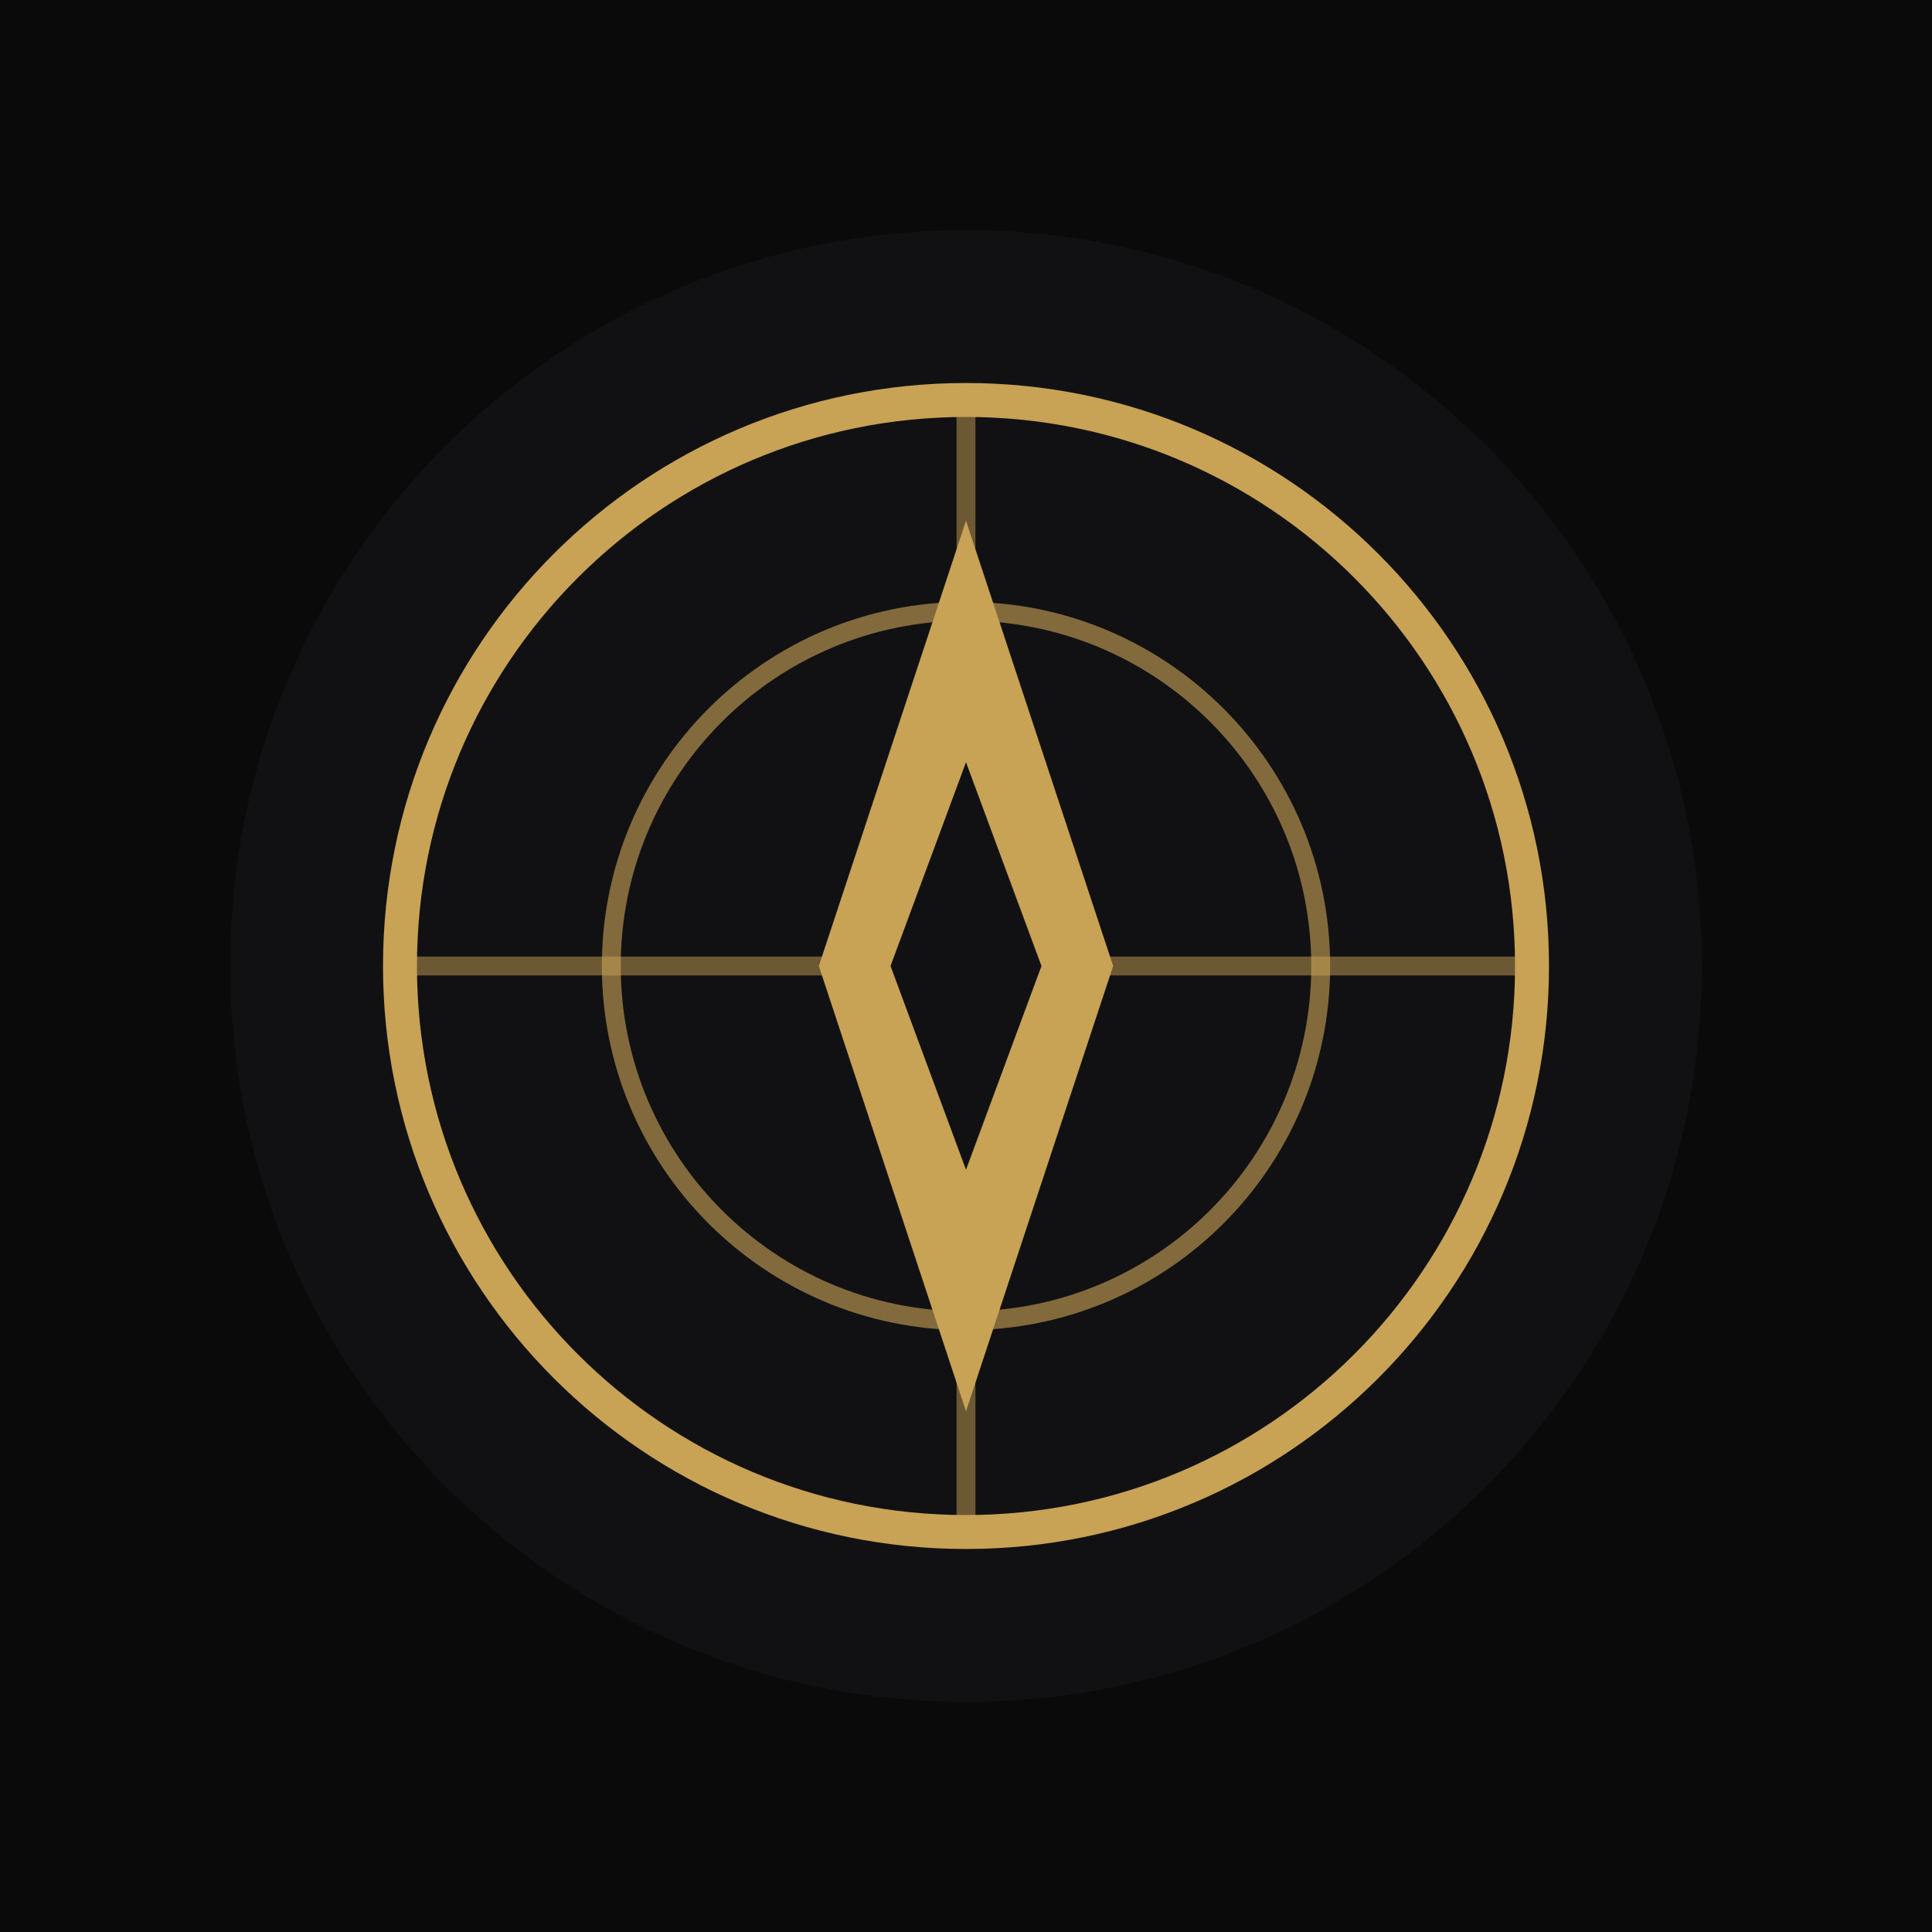
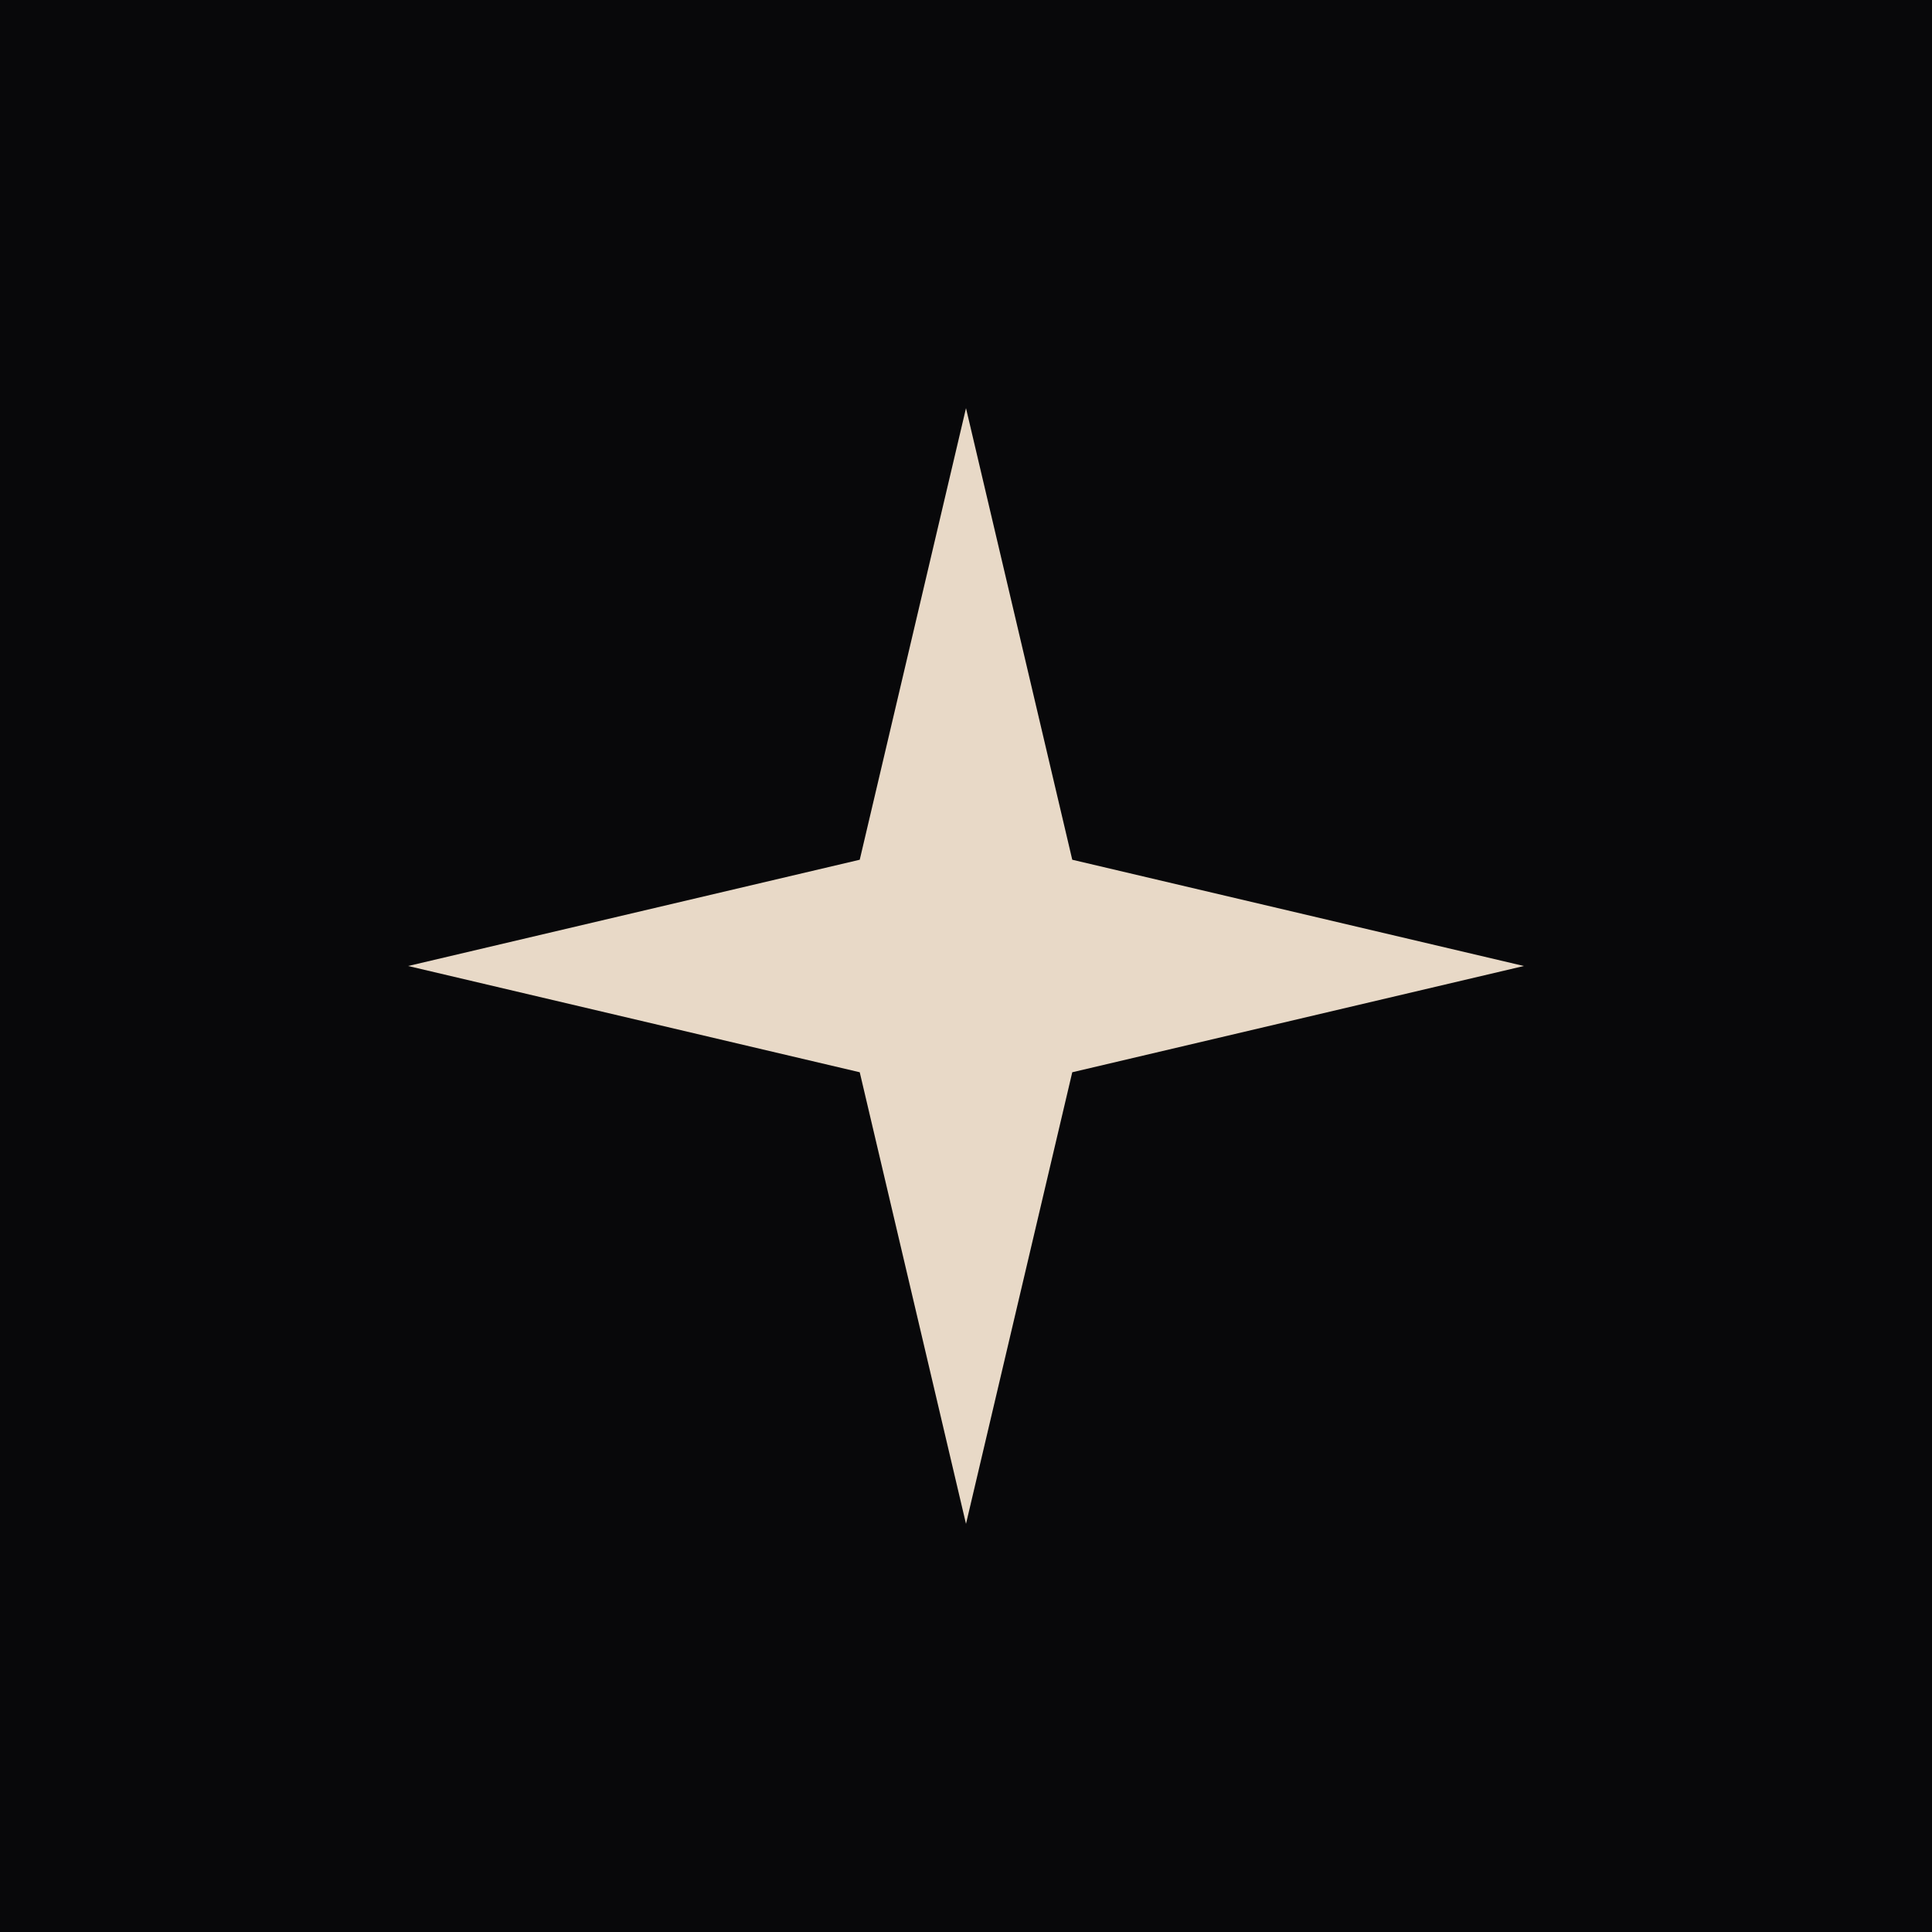
- <svg xmlns="http://www.w3.org/2000/svg" width="1024" height="1024" viewBox="0 0 1024 1024" fill="none" role="img" aria-labelledby="title desc">
-   <rect width="1024" height="1024" fill="#0A0A0B" />
-   <circle cx="512" cy="512" r="390" fill="#111113" />
-   <g stroke="#C8A255">
-     <circle cx="512" cy="512" r="300" stroke-width="18" />
-     <circle cx="512" cy="512" r="188" stroke-width="10" opacity="0.62" />
-     <path d="M512 212V812M212 512H812" stroke-width="10" opacity="0.5" />
-     <path d="M512 276L590 512L512 748L434 512L512 276Z" fill="#C8A255" stroke-width="0" />
-     <path d="M512 404L552 512L512 620L472 512L512 404Z" fill="#111113" stroke-width="0" />
+ <svg xmlns="http://www.w3.org/2000/svg" width="1024" height="1024" viewBox="0 0 1024 1024" fill="none" role="img" aria-label="Polemos Labs social avatar">
+   <rect width="1024" height="1024" fill="#08080a" />
+   <g transform="translate(160 160) scale(7.04)">
+     <path d="M 50 8 L 58 42 L 92 50 L 58 58 L 50 92 L 42 58 L 8 50 L 42 42 Z" fill="#e8d9c7" />
  </g>
</svg>
